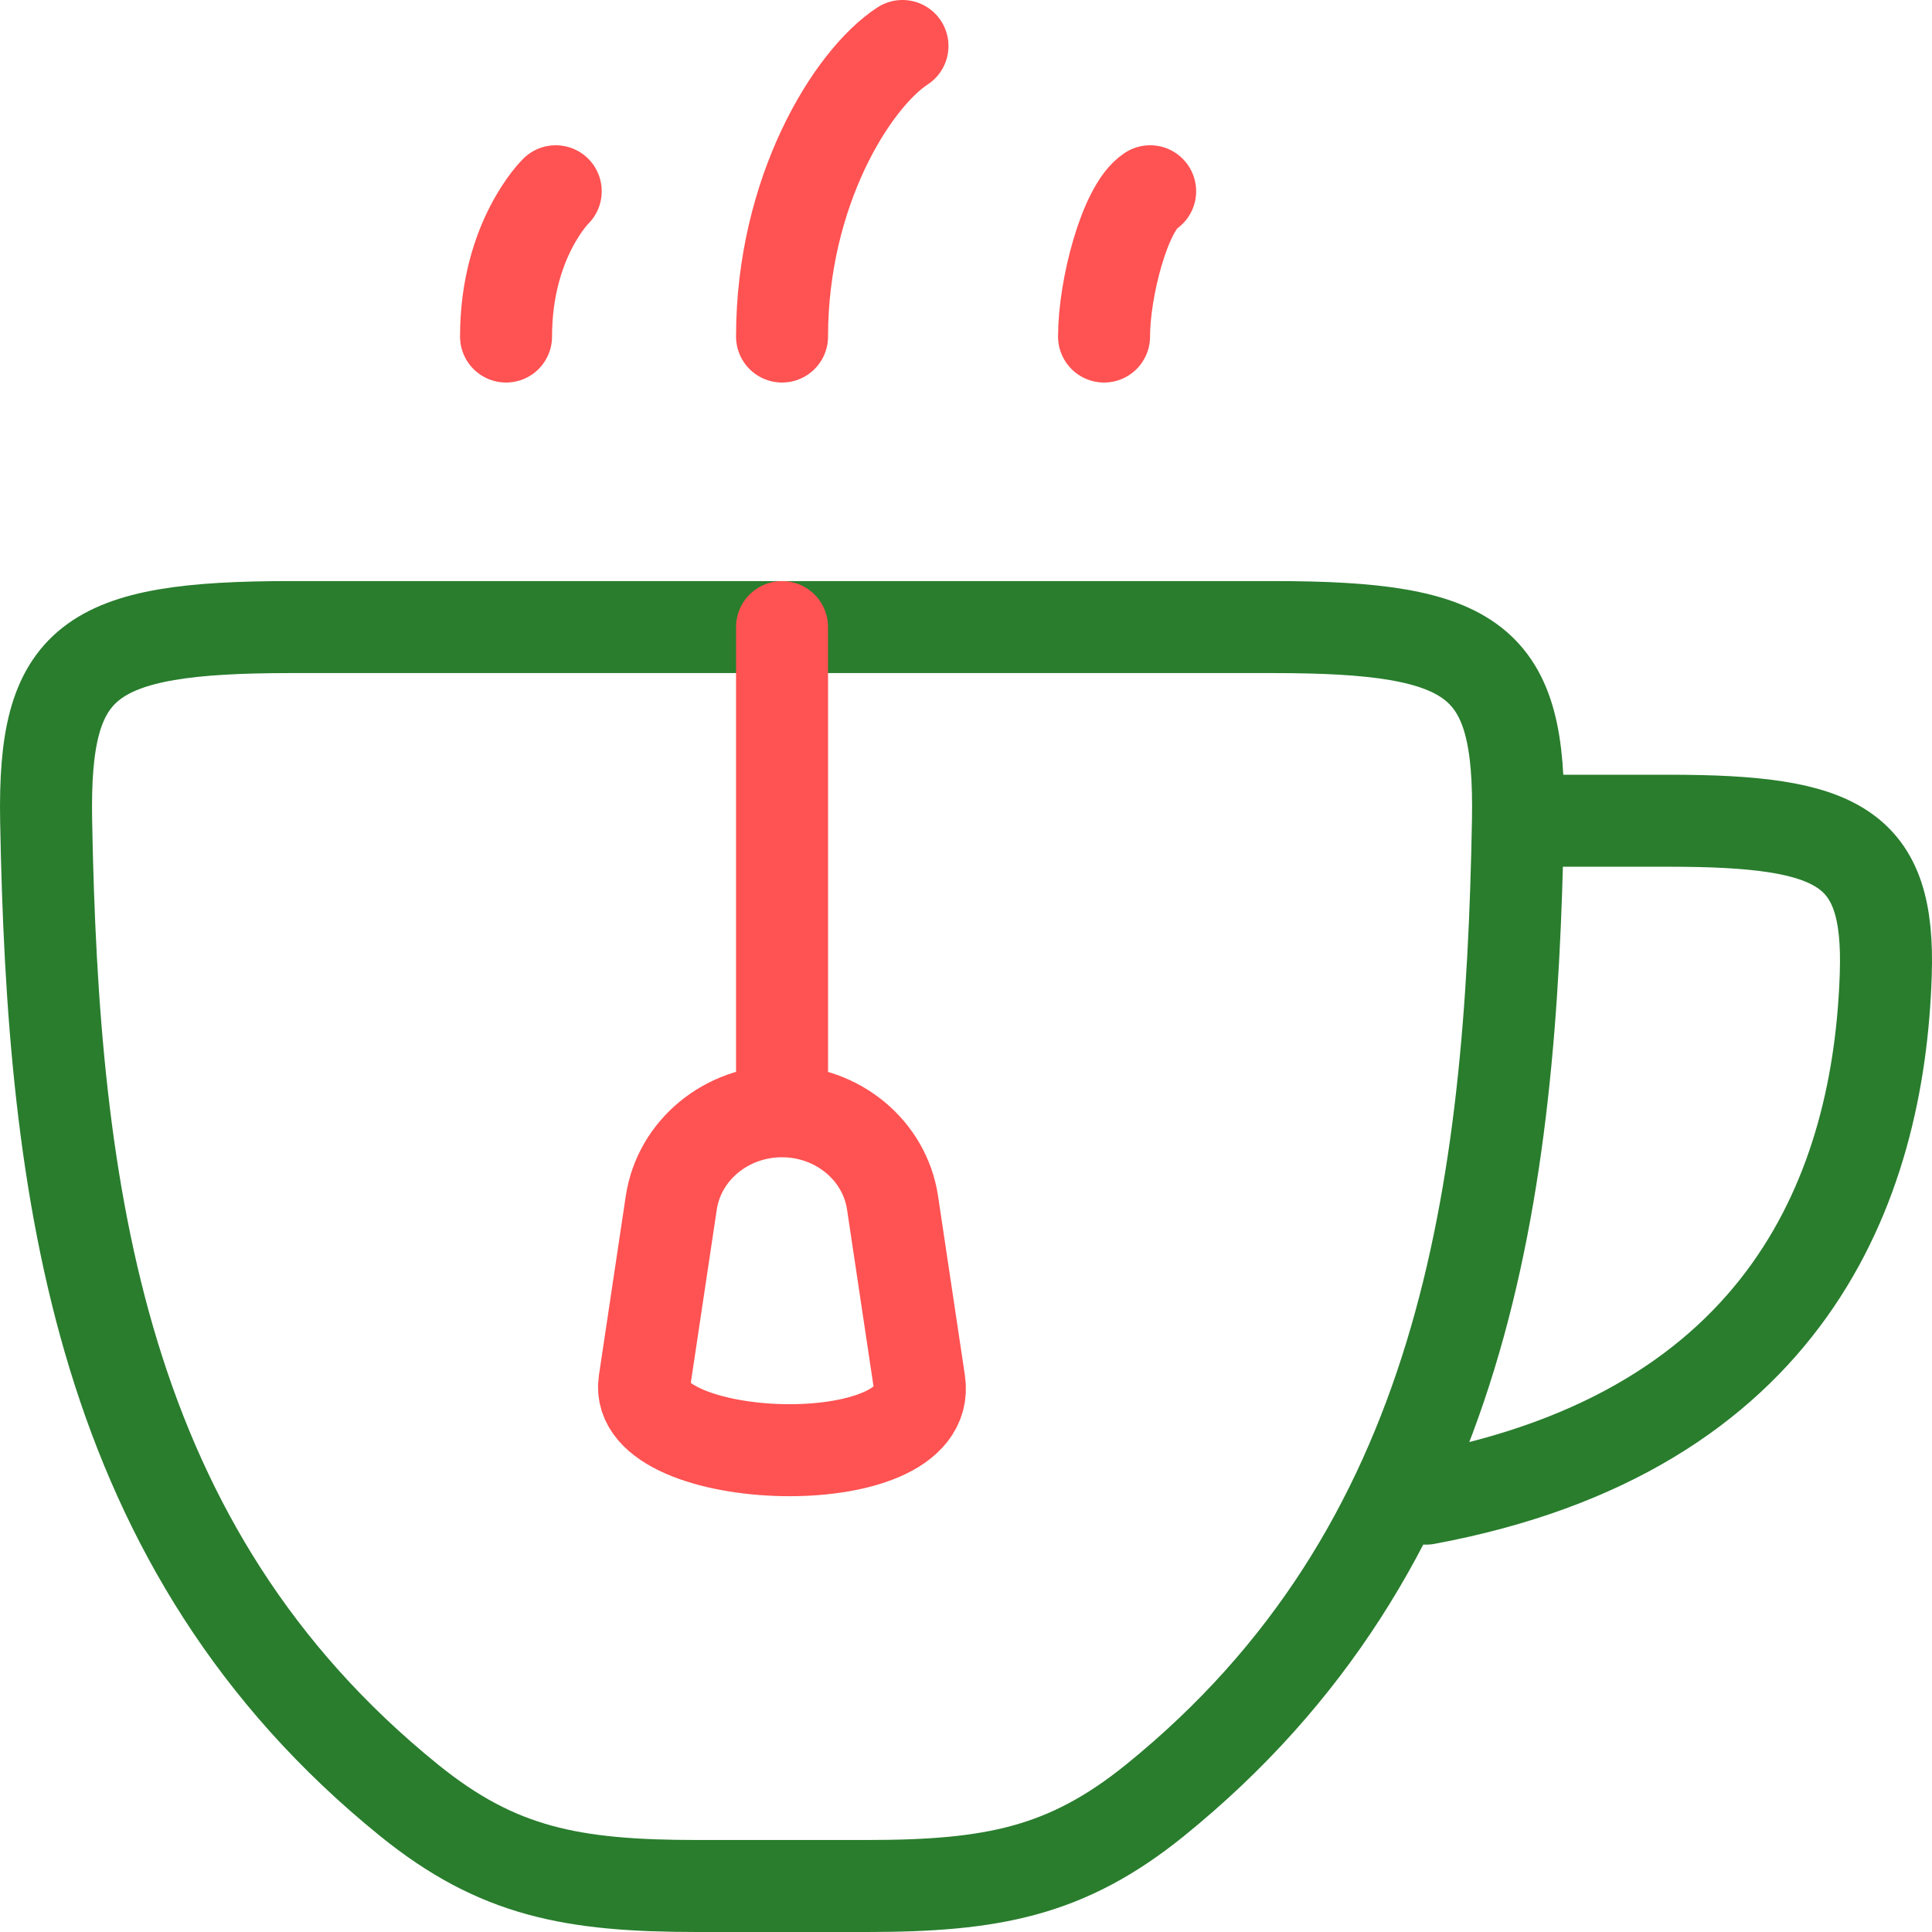
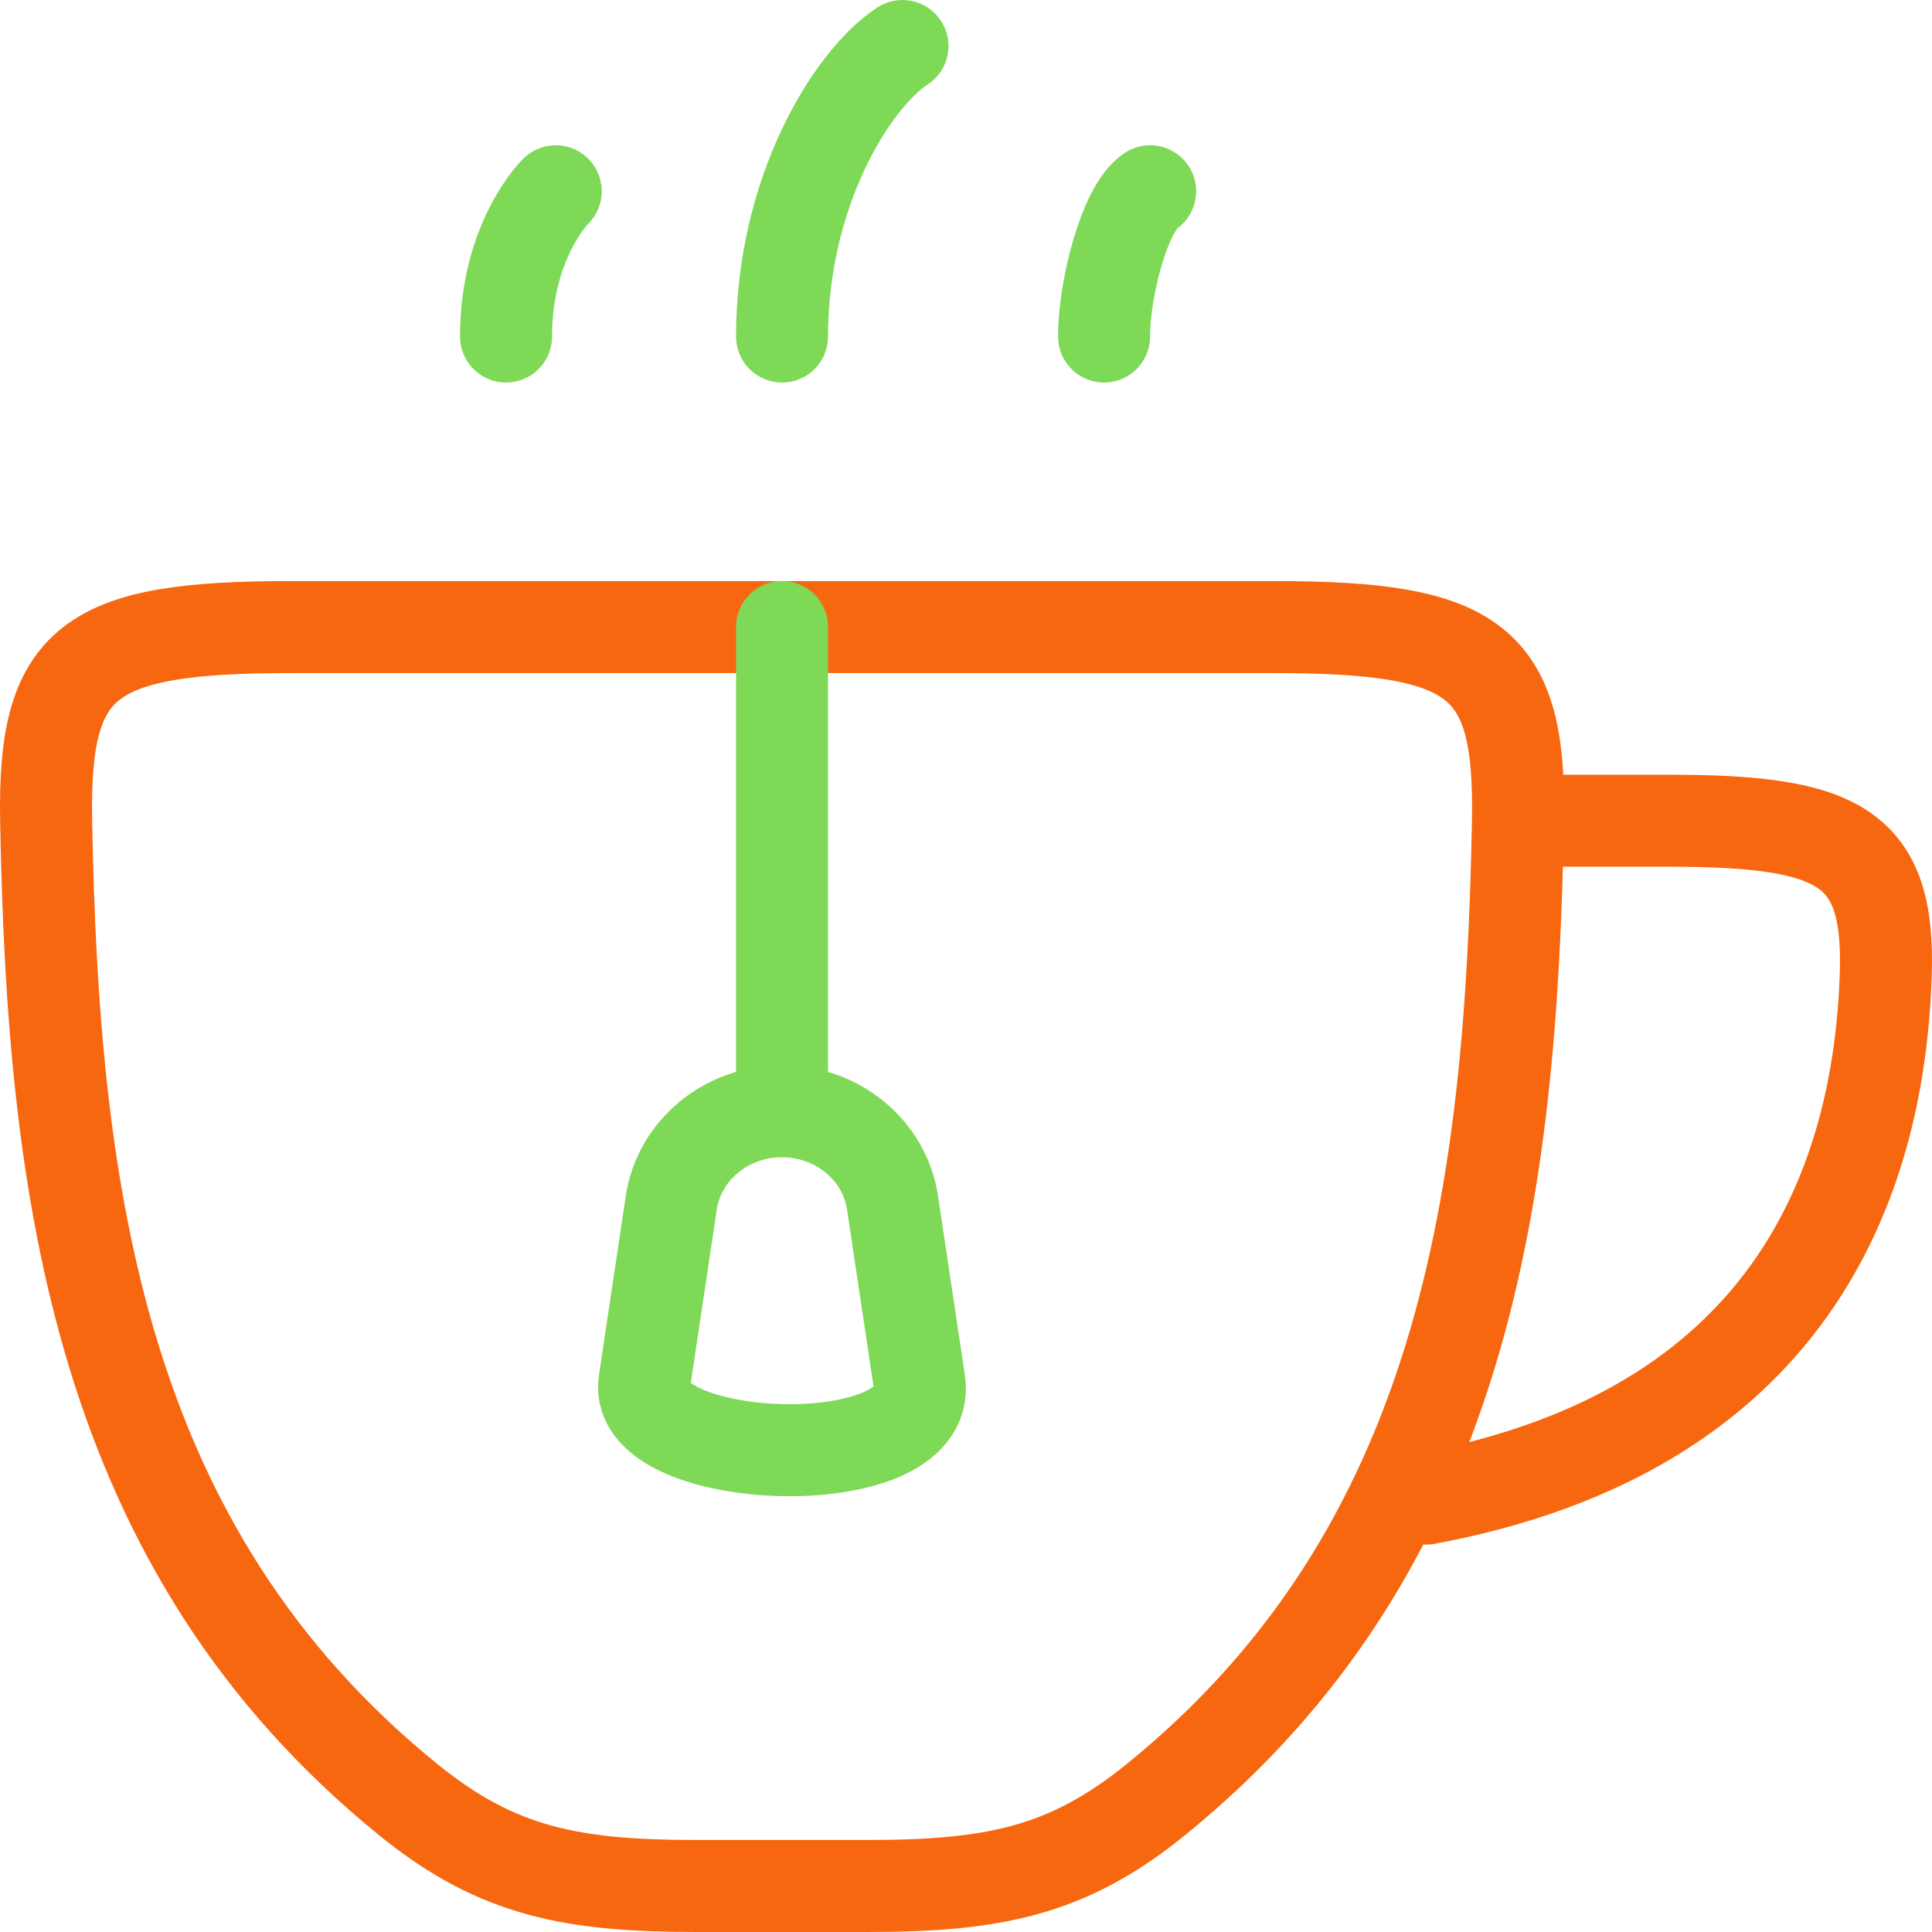
<svg xmlns="http://www.w3.org/2000/svg" width="42" height="42" viewBox="0 0 42 42" fill="none">
-   <path d="M33.501 17.842H36.281C39.985 17.842 41.085 18.4 40.995 21.177C40.849 25.773 38.879 31.114 31.001 32.579" stroke="#297D2D" stroke-width="2" stroke-linecap="round" />
-   <path d="M8.893 39.137C2.145 33.674 1.151 25.926 1.003 17.842C0.941 14.35 1.903 13.632 6.319 13.632H27.683C32.099 13.632 33.063 14.35 32.999 17.842C32.851 25.926 31.859 33.674 25.109 39.137C23.189 40.69 21.569 41 18.839 41H15.163C12.435 41 10.815 40.693 8.893 39.137Z" stroke="#297D2D" stroke-width="2" stroke-linecap="round" />
-   <path d="M17.001 13.632V24.158M19.619 1C18.525 1.714 17.001 4.158 17.001 7.316M12.081 4.158C12.081 4.158 11.001 5.211 11.001 7.316M25.003 4.158C24.457 4.516 24.001 6.263 24.001 7.316M14.009 30.046L14.593 26.147C14.765 25.006 15.789 24.158 16.999 24.158C18.207 24.158 19.233 25.006 19.403 26.147L19.987 30.046C20.303 32.145 13.733 31.89 14.009 30.046Z" stroke="#FF5252" stroke-width="2" stroke-linecap="round" stroke-linejoin="round" />
+   <path d="M33.501 17.842H36.281C39.985 17.842 41.085 18.4 40.995 21.177C40.849 25.773 38.879 31.114 31.001 32.579" stroke="#F7670F" stroke-width="2" stroke-linecap="round" />
+   <path d="M8.893 39.137C2.145 33.674 1.151 25.926 1.003 17.842C0.941 14.35 1.903 13.632 6.319 13.632H27.683C32.099 13.632 33.063 14.35 32.999 17.842C32.851 25.926 31.859 33.674 25.109 39.137C23.189 40.69 21.569 41 18.839 41H15.163C12.435 41 10.815 40.693 8.893 39.137Z" stroke="#F7670F" stroke-width="2" stroke-linecap="round" />
+   <path d="M17.001 13.632V24.158M19.619 1C18.525 1.714 17.001 4.158 17.001 7.316M12.081 4.158C12.081 4.158 11.001 5.211 11.001 7.316M25.003 4.158C24.457 4.516 24.001 6.263 24.001 7.316M14.009 30.046L14.593 26.147C14.765 25.006 15.789 24.158 16.999 24.158C18.207 24.158 19.233 25.006 19.403 26.147L19.987 30.046C20.303 32.145 13.733 31.89 14.009 30.046Z" stroke="#7ED957" stroke-width="2" stroke-linecap="round" stroke-linejoin="round" />
</svg>
